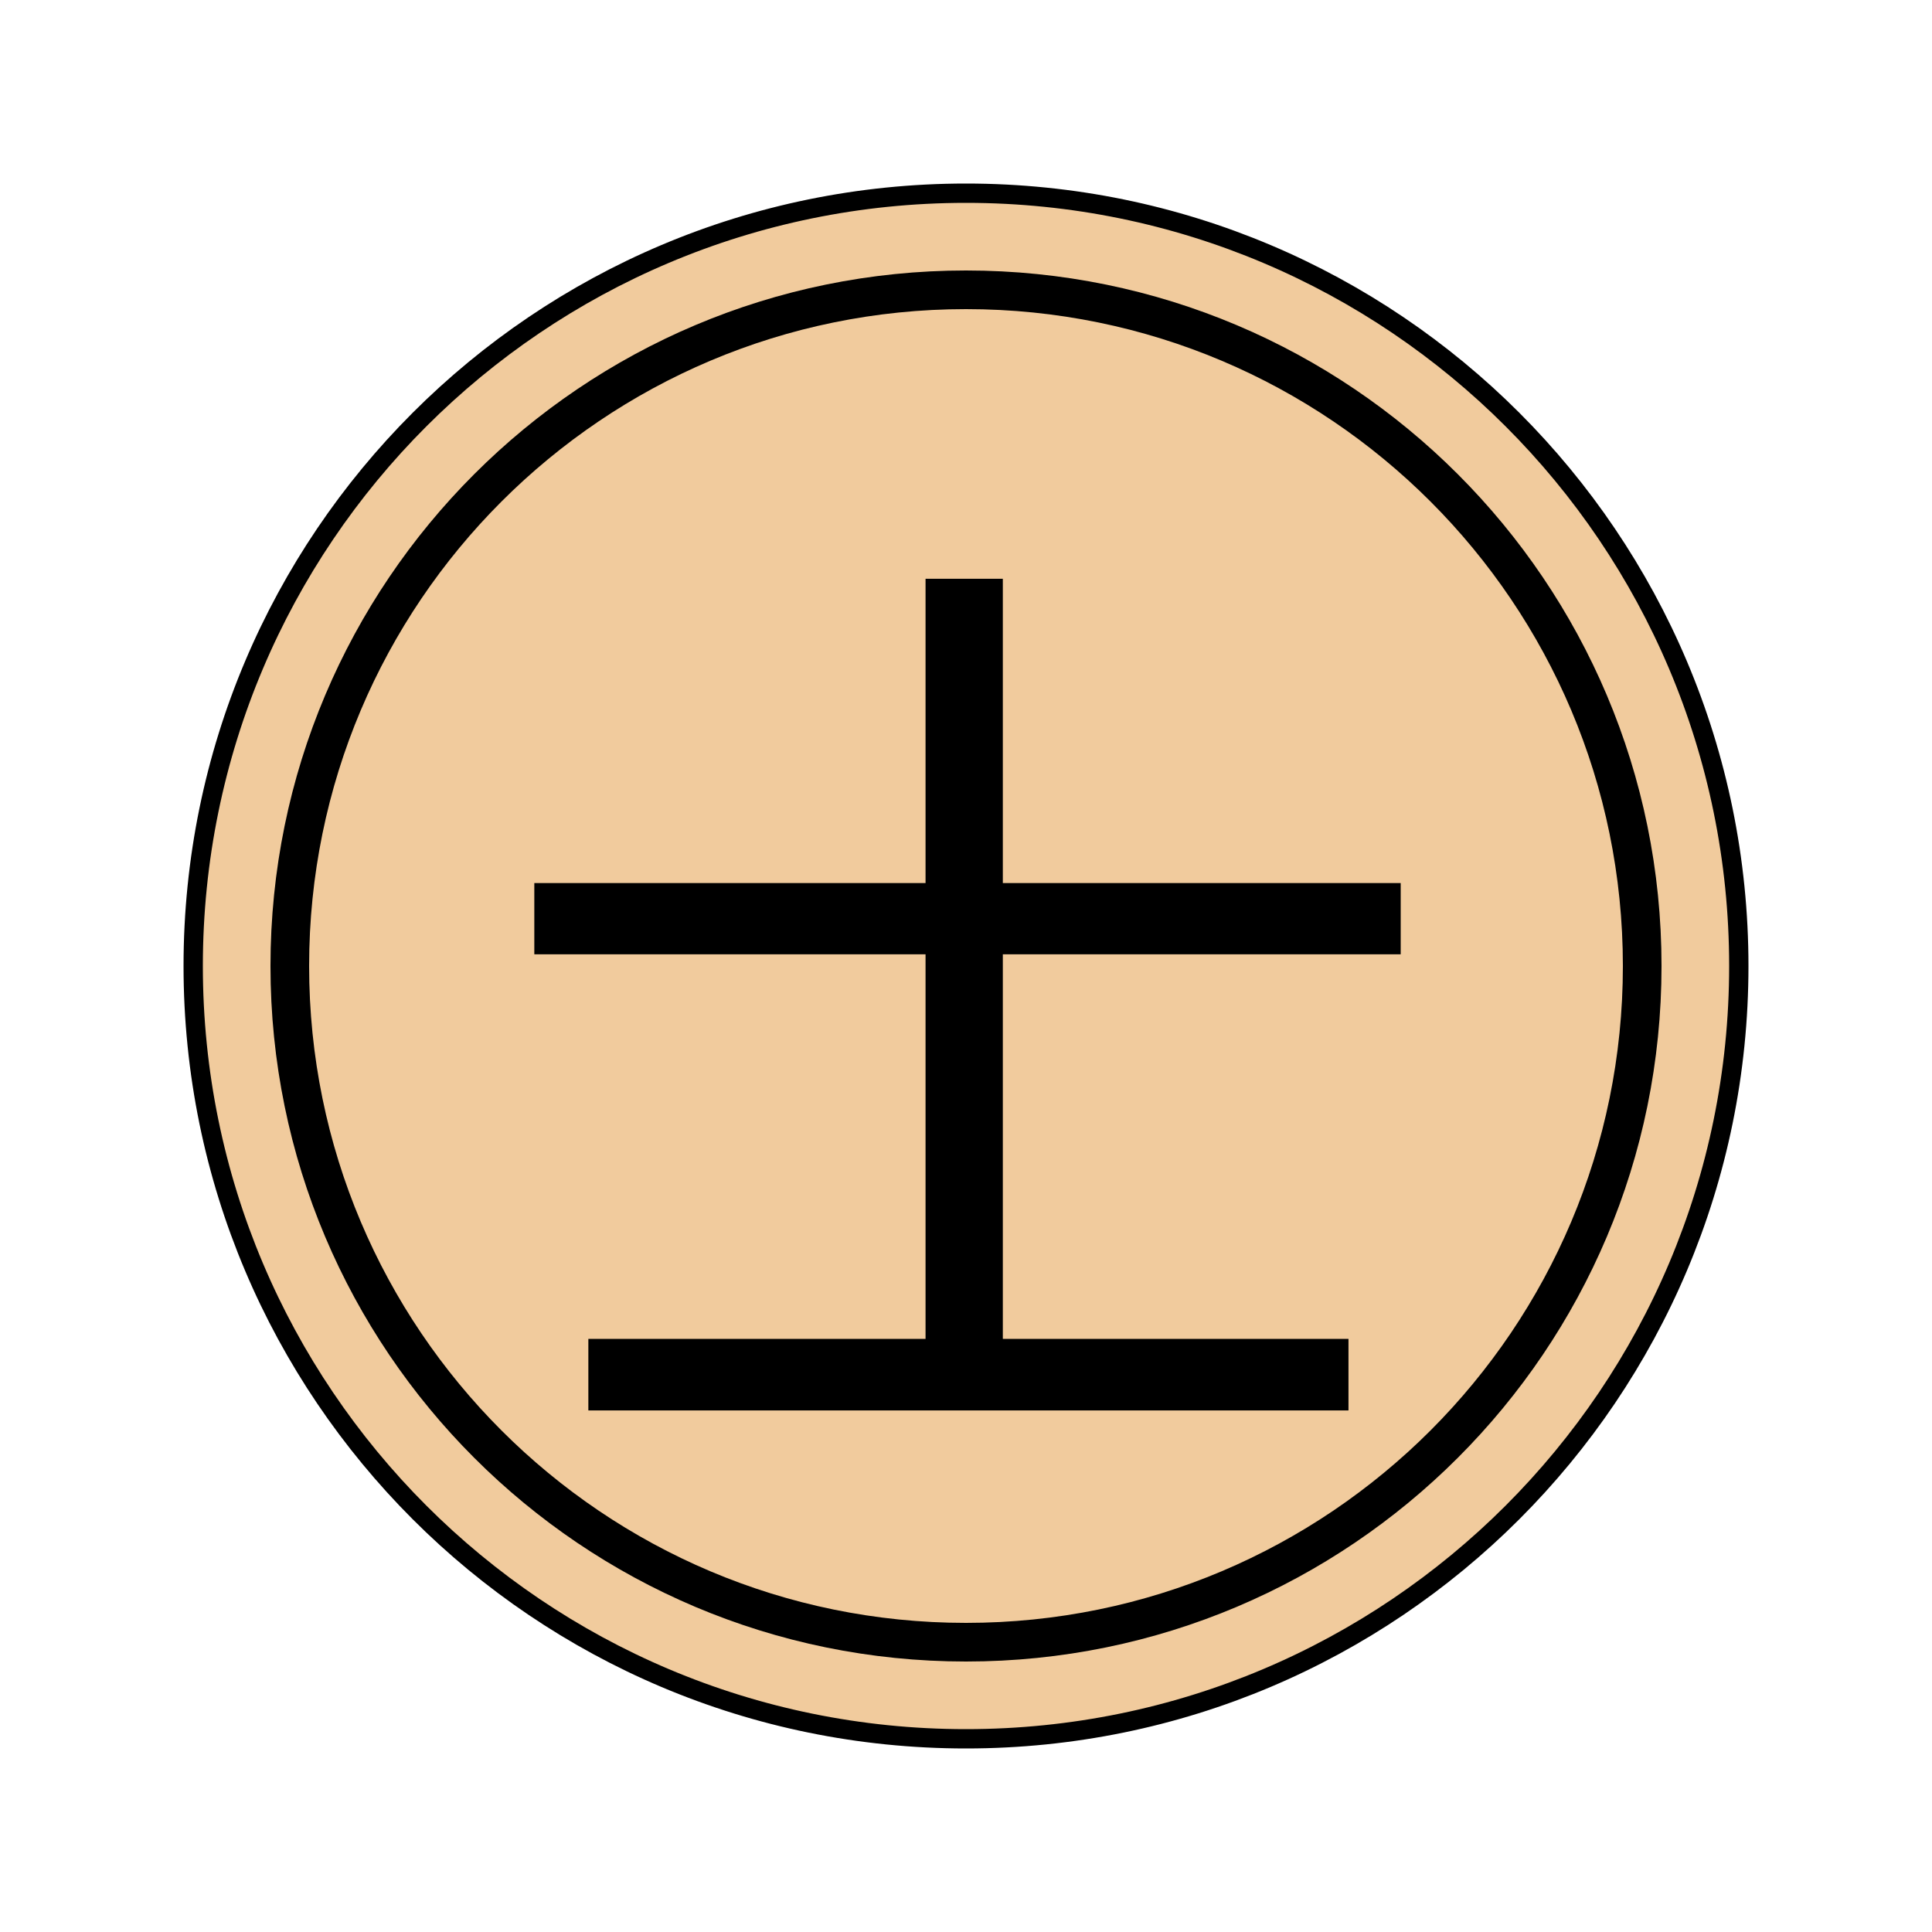
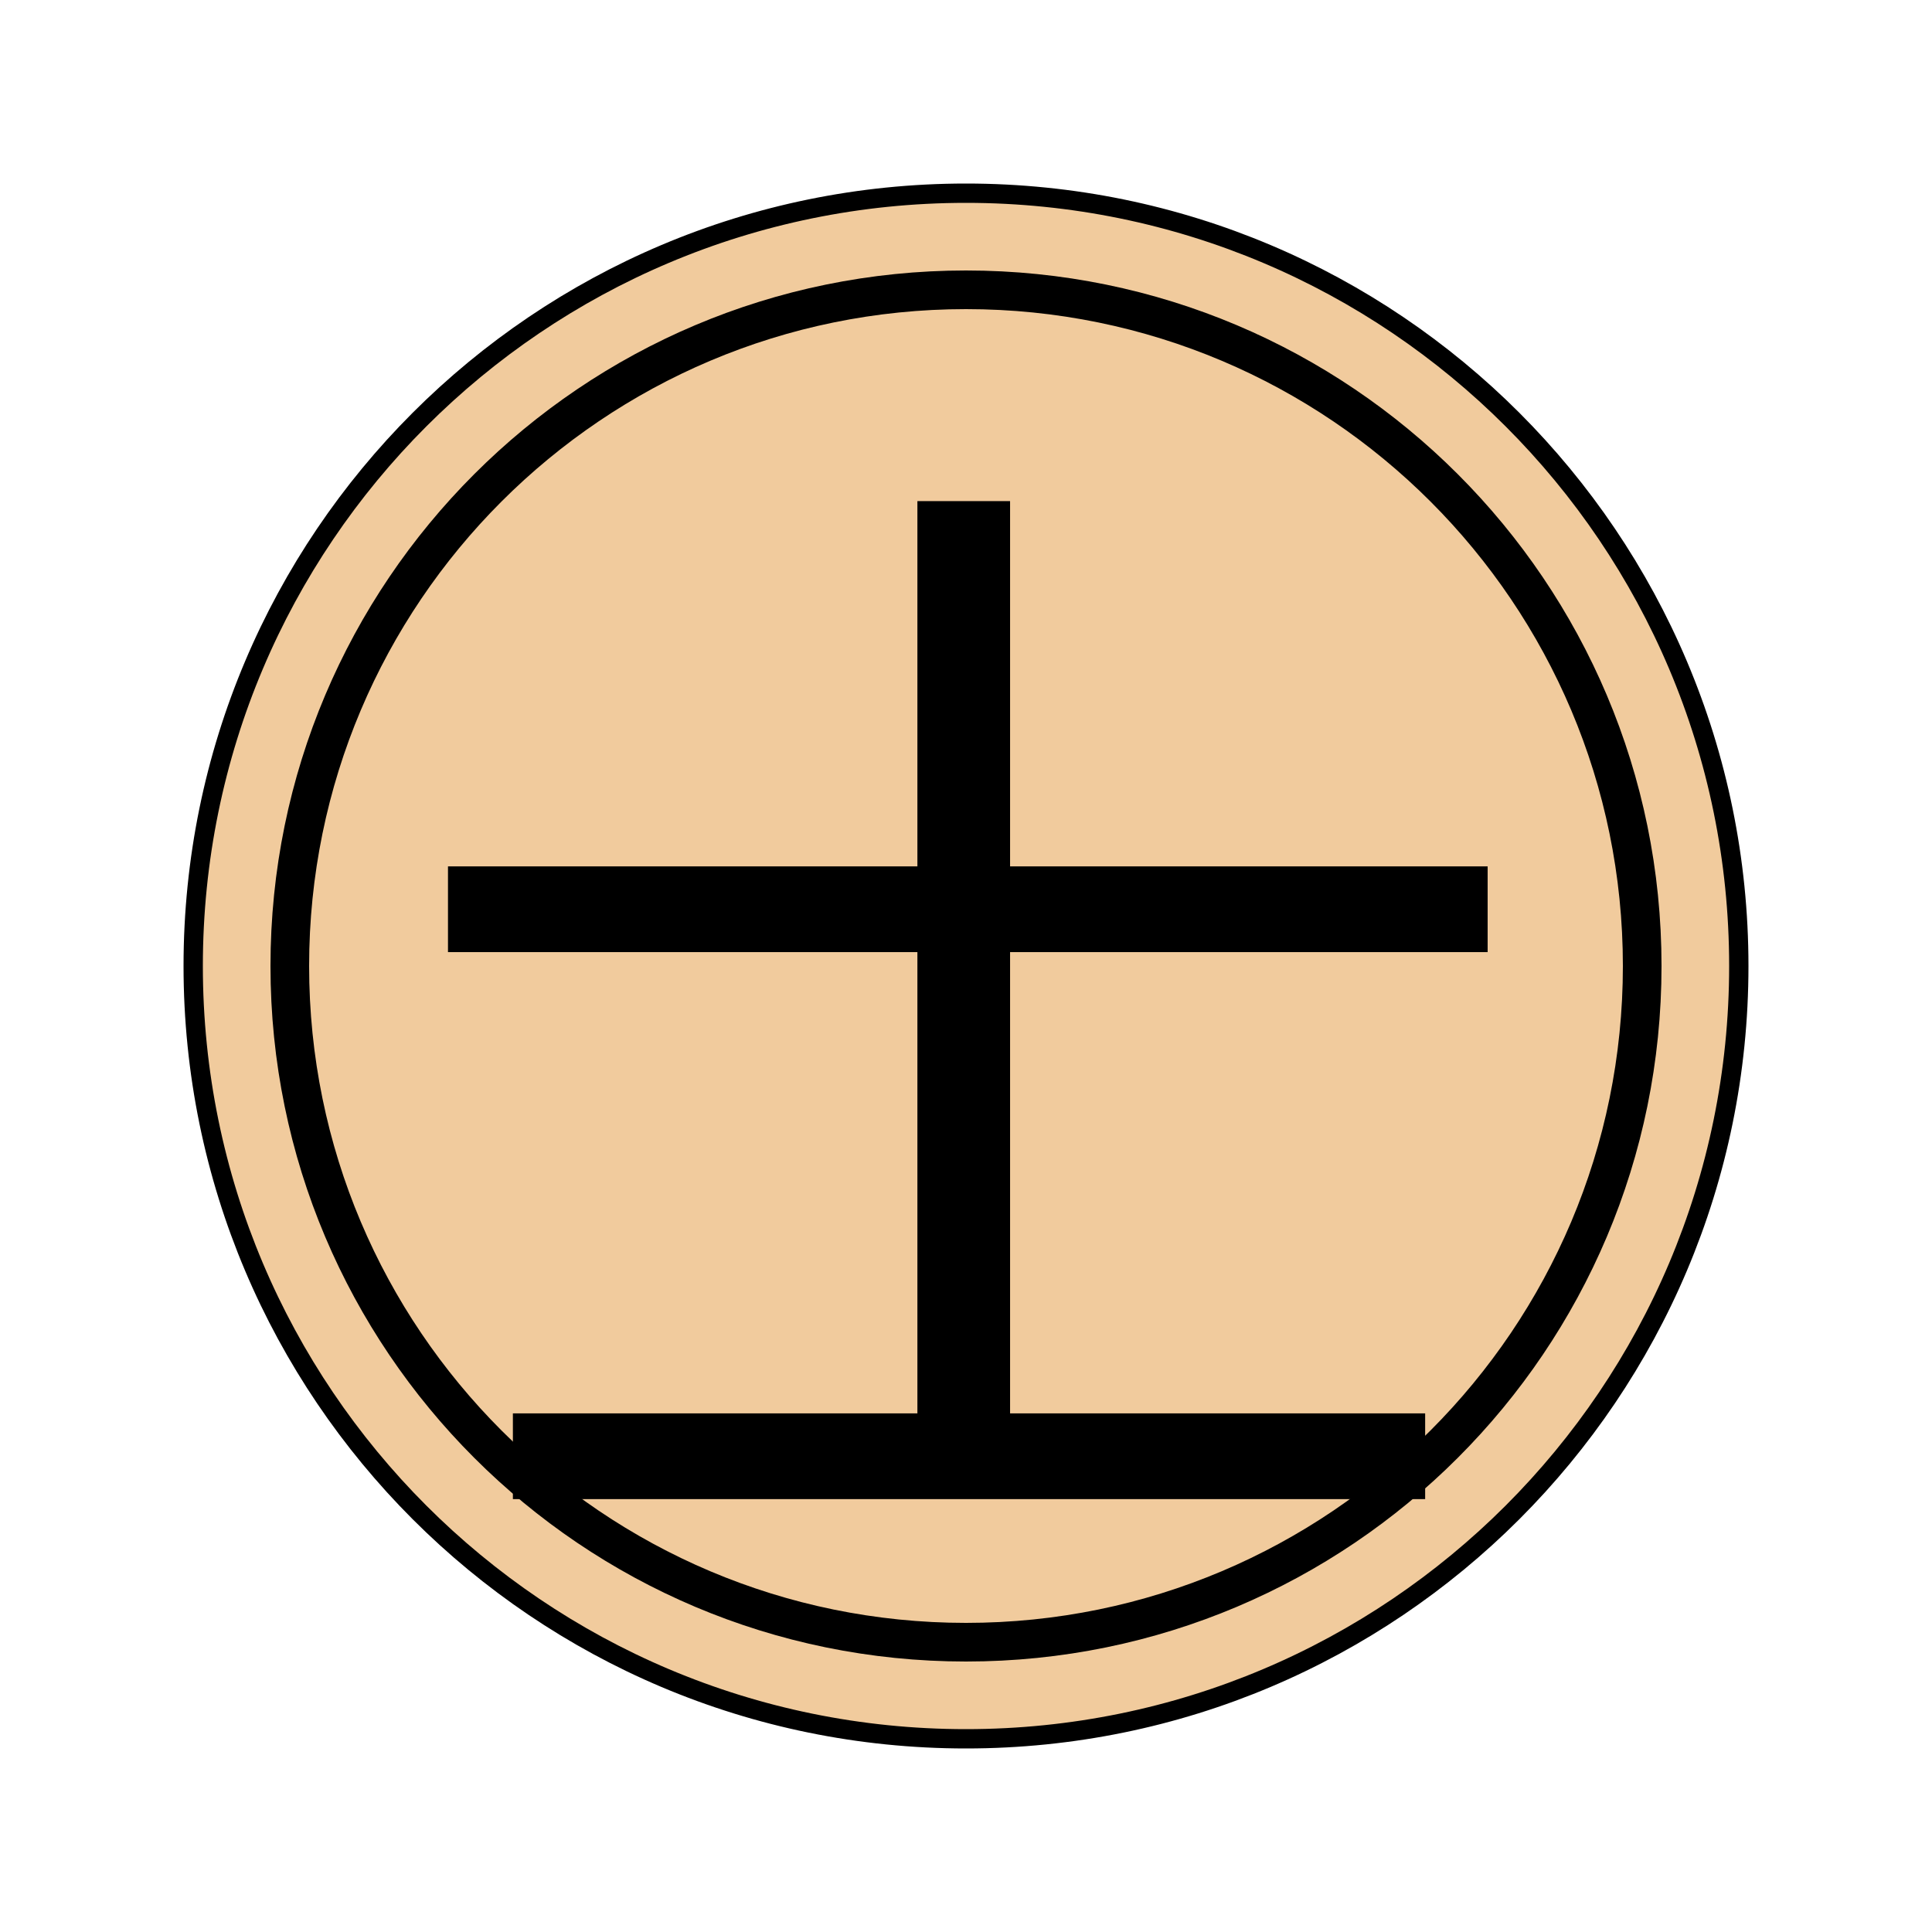
<svg viewBox="0 0 100 100">
  <circle cx="50" cy="50" r="40" fill="#f1cb9d" stroke="#000000" stroke-width="1" />
  <circle cx="50" cy="50" r="35" fill="#f1cb9d" stroke="#000000" stroke-width="2" />
-   <text x="50" y="50" font-size="50" font-family="LiSu" text-anchor="middle" dominant-baseline="central" fill="#000000">士</text>
+   <text x="50" y="50" font-size="60" font-family="LiSu" text-anchor="middle" dominant-baseline="central" fill="#000000">士</text>
</svg>
